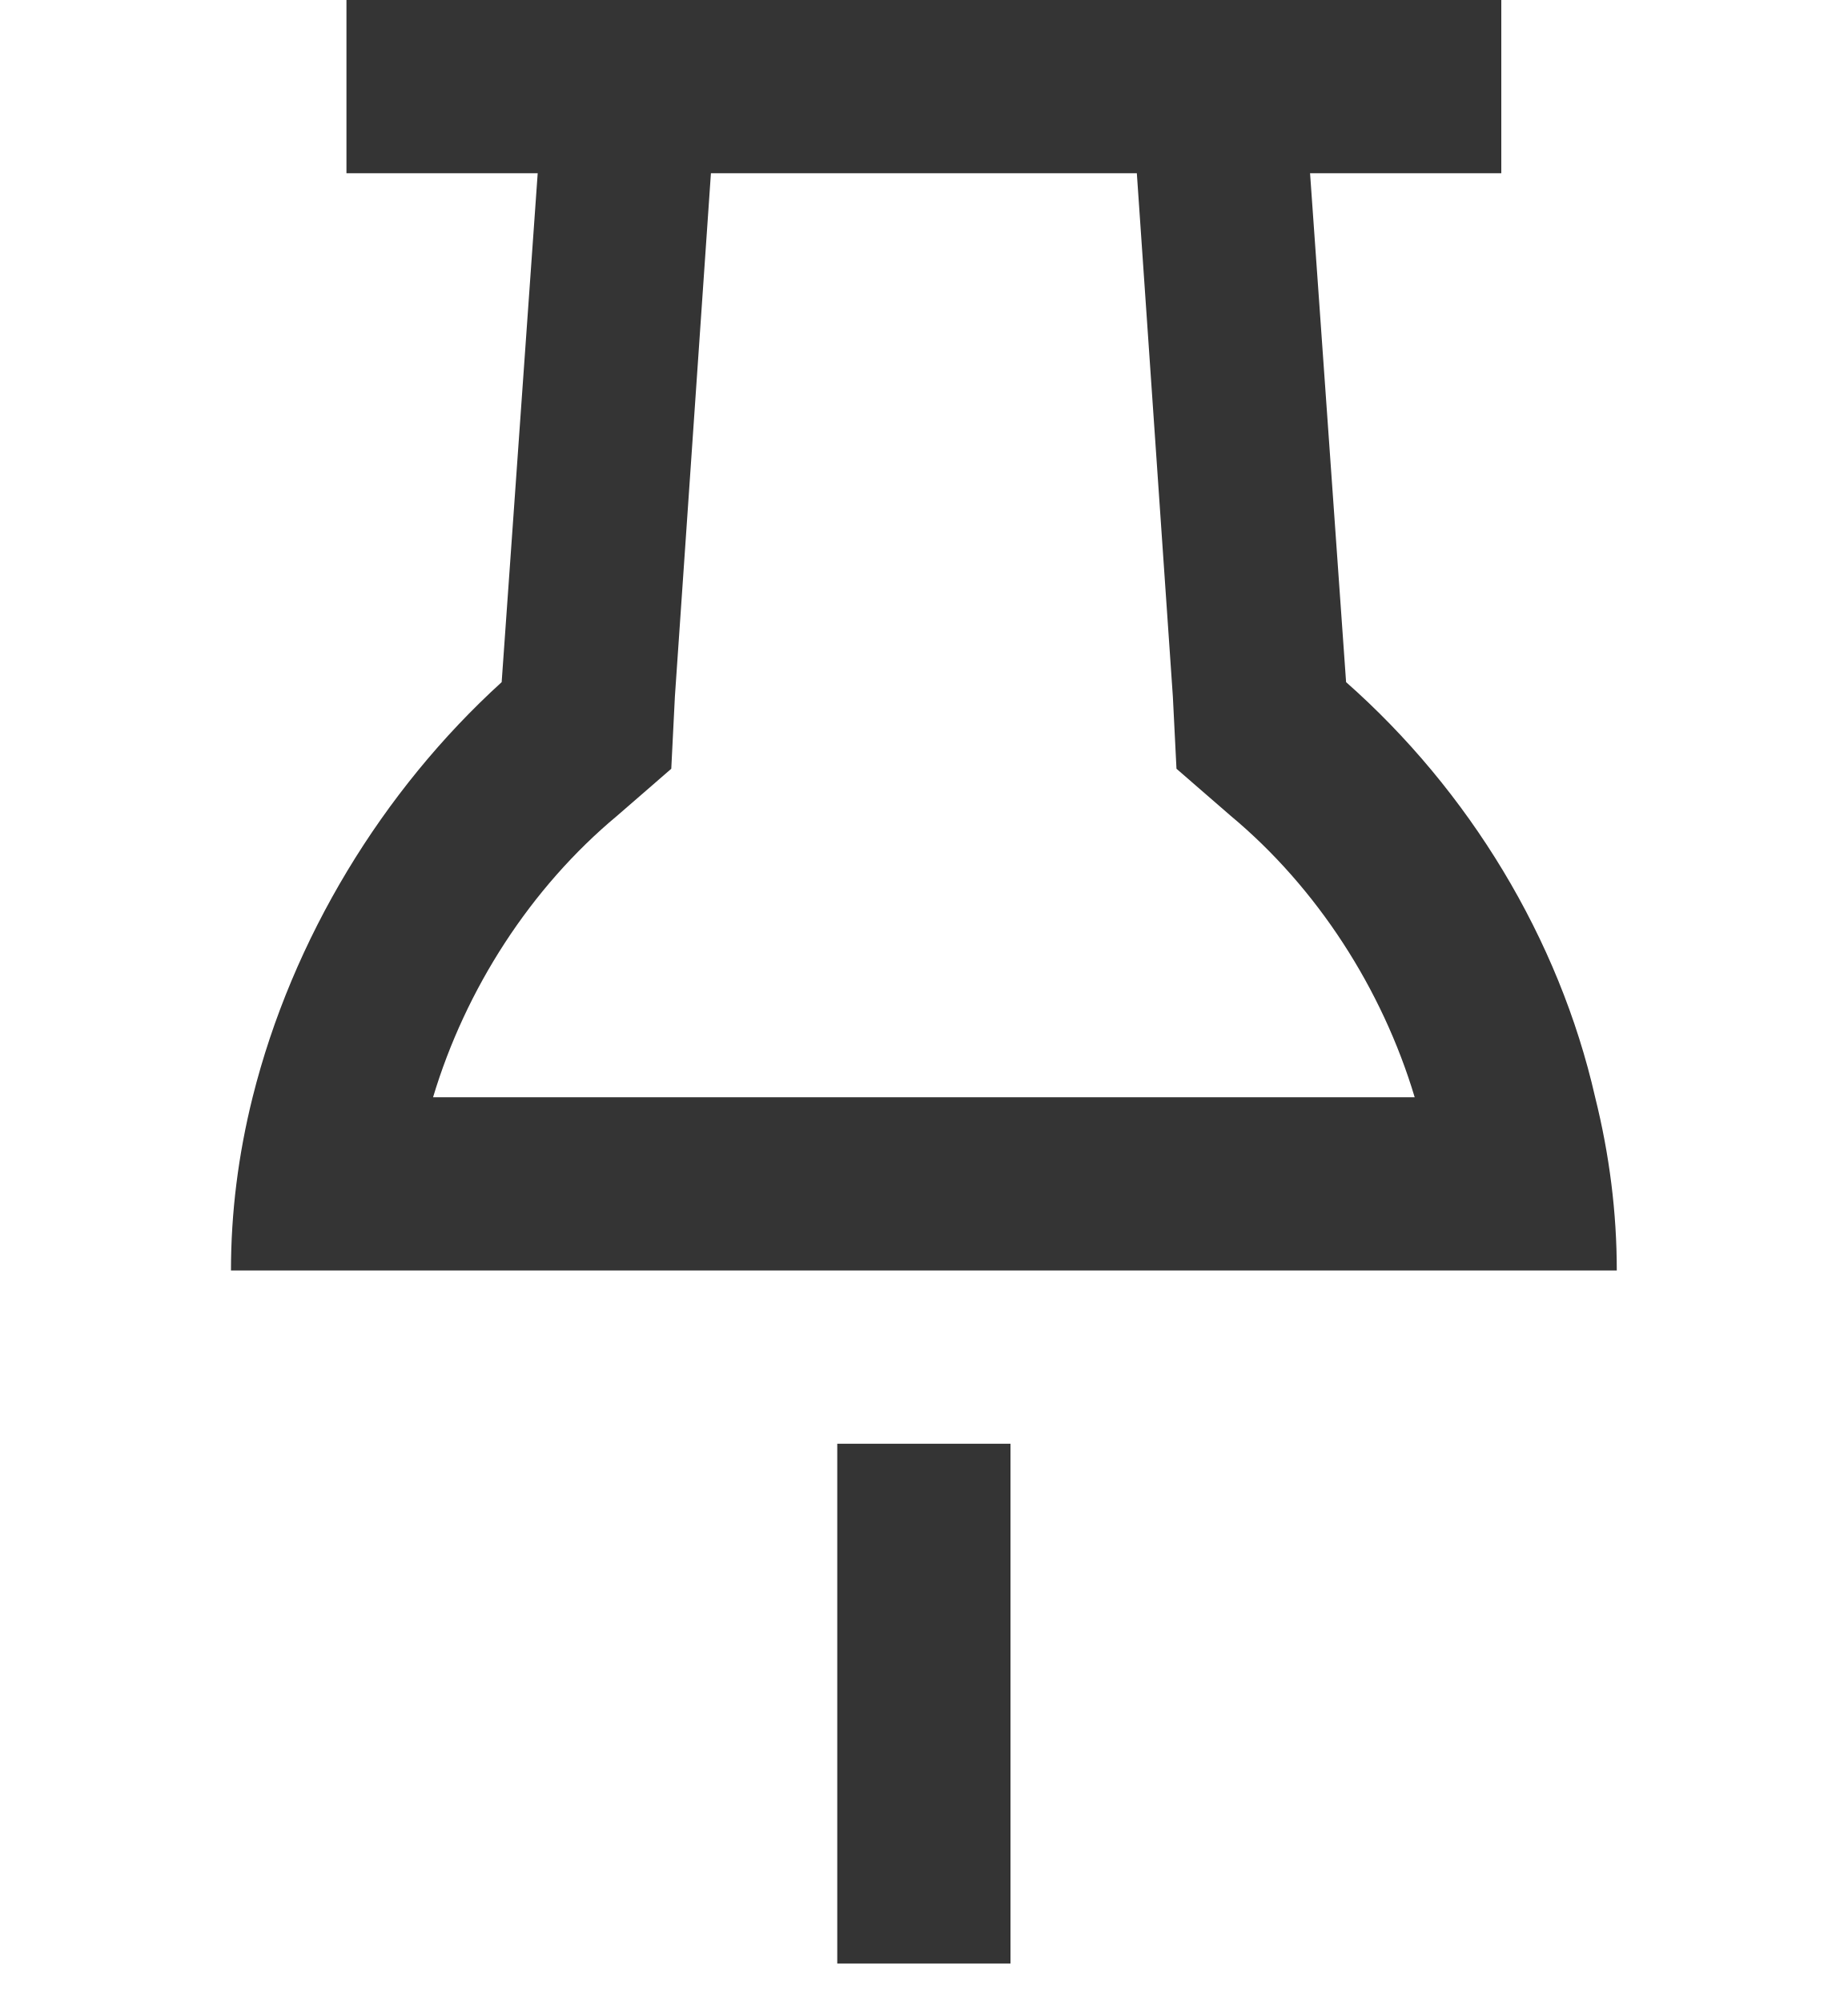
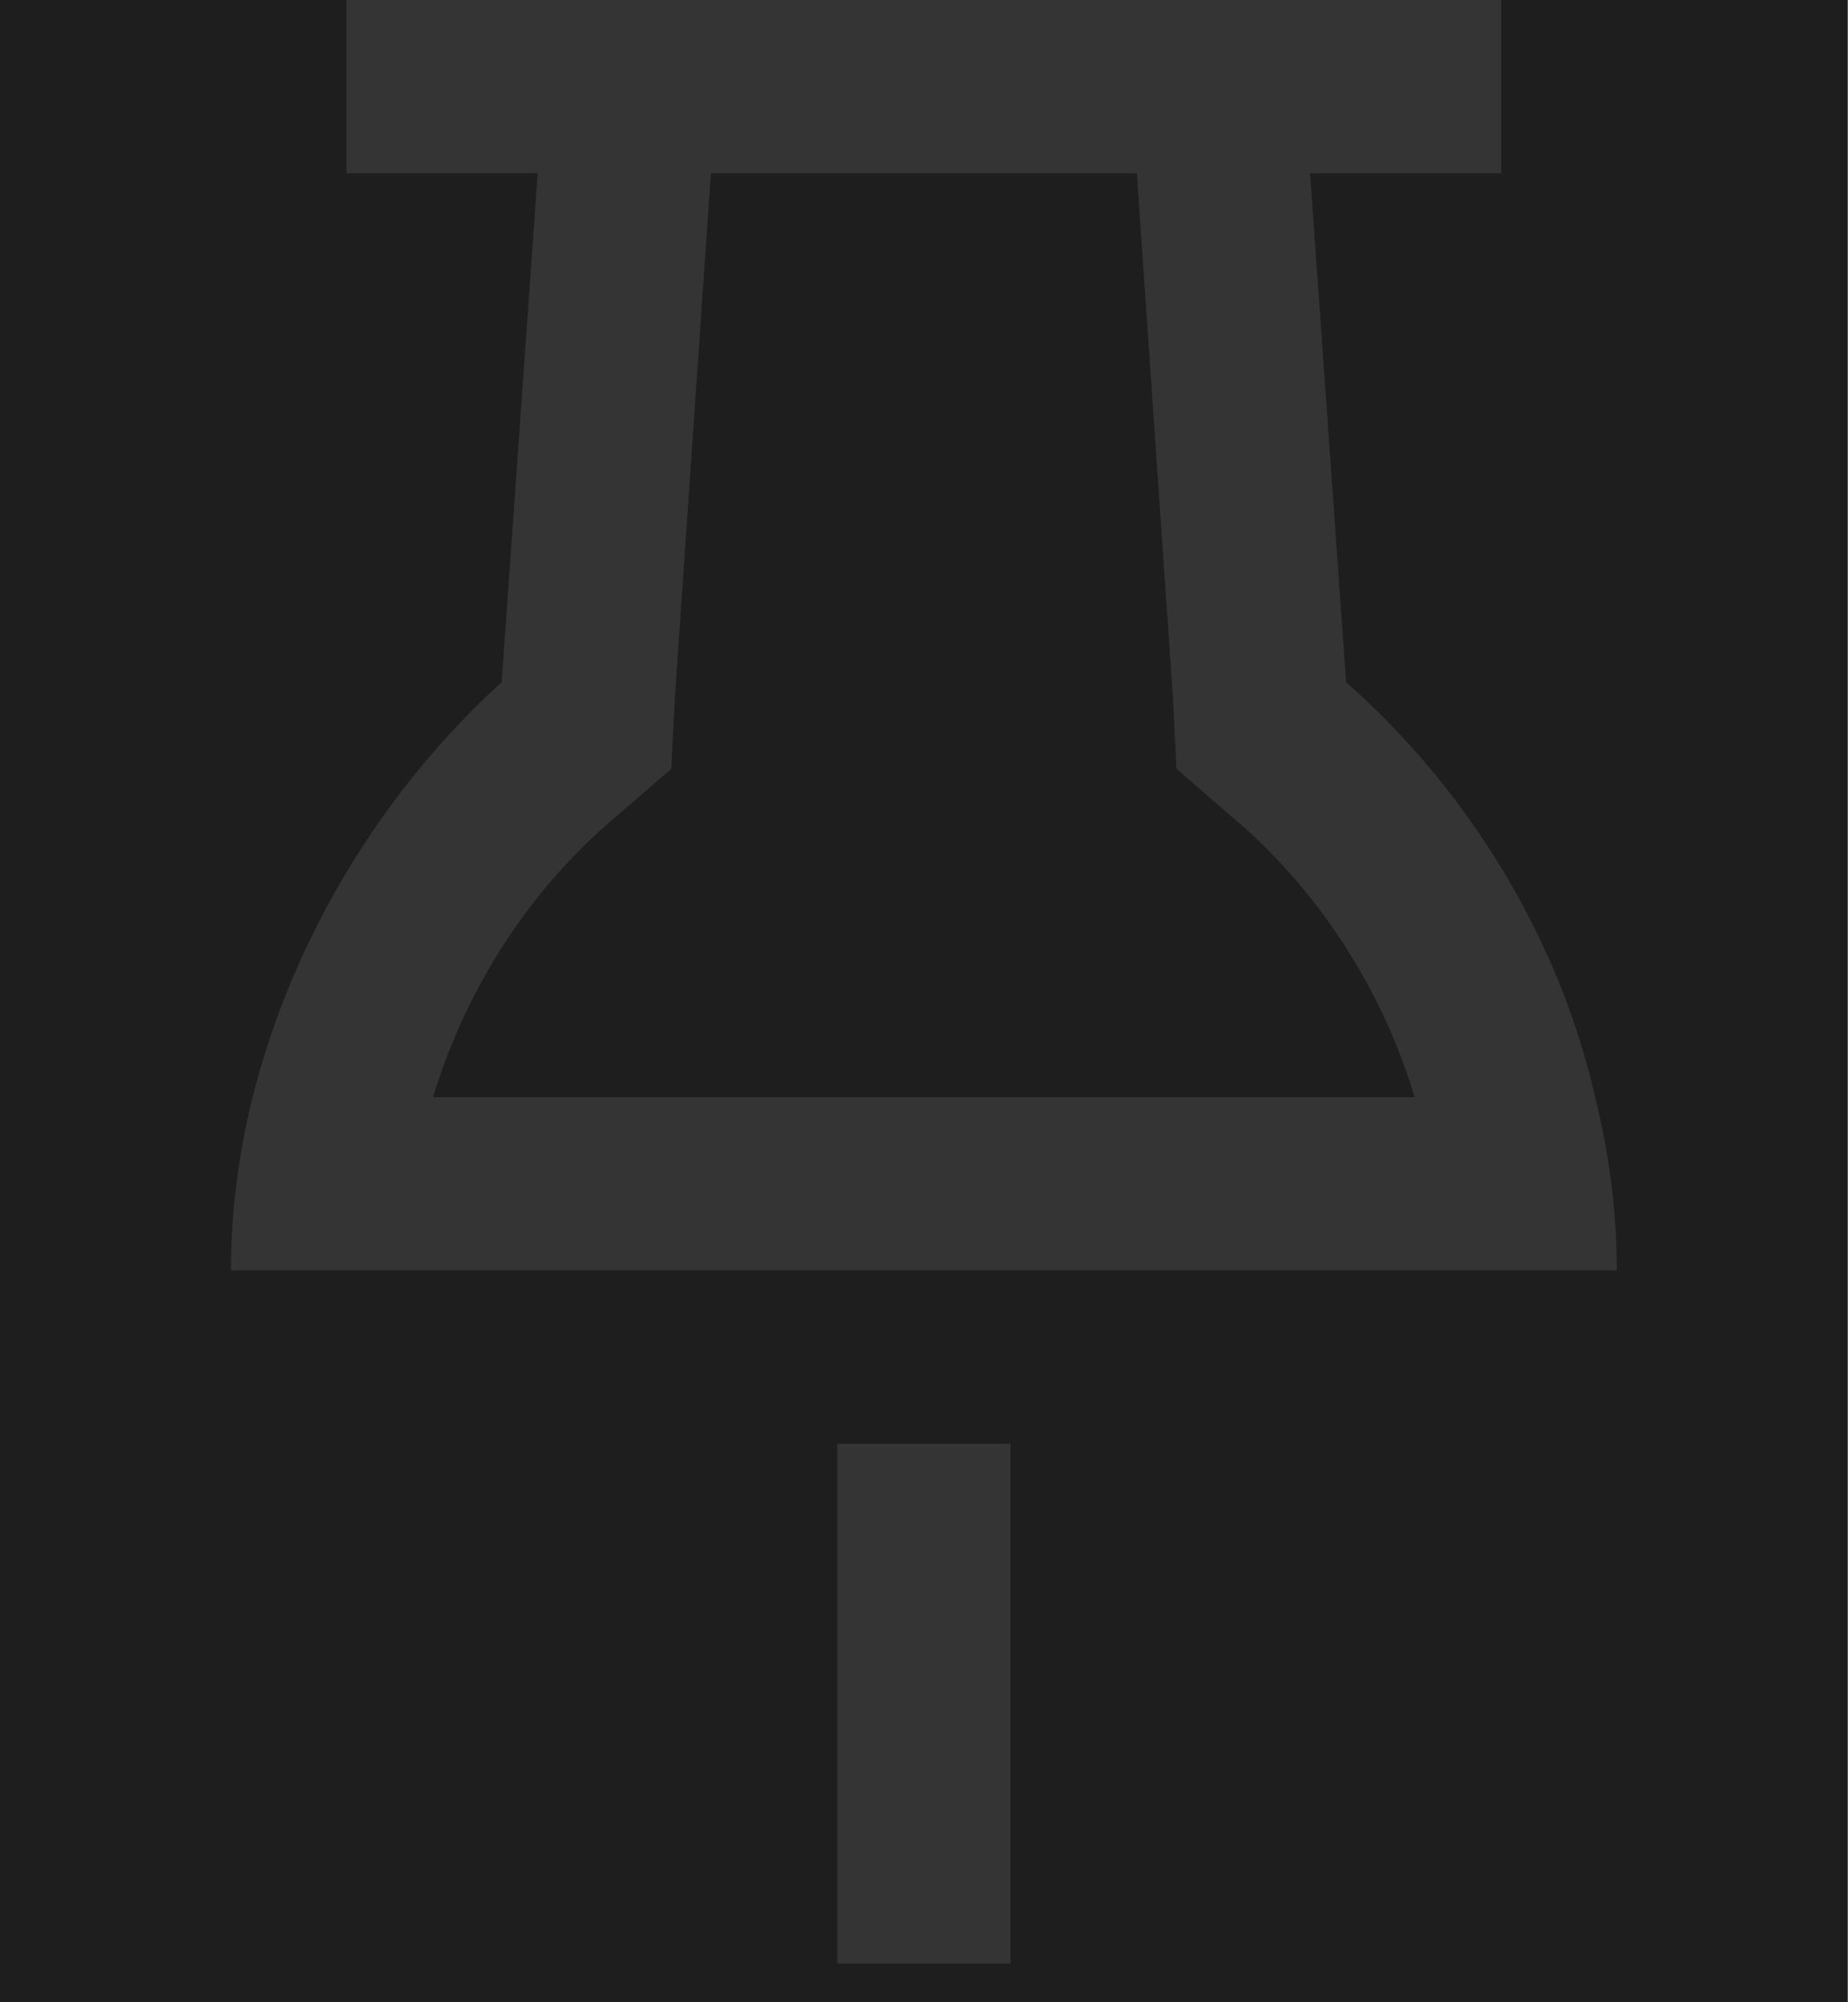
<svg xmlns="http://www.w3.org/2000/svg" width="24" height="26" viewBox="0 0 24 26" fill="none">
  <rect width="24" height="26" fill="#1E1E1E" />
-   <path d="M-286 -1632C-286 -1633.1 -285.105 -1634 -284 -1634H648C649.105 -1634 650 -1633.1 650 -1632V148C650 149.105 649.105 150 648 150H-284C-285.105 150 -286 149.105 -286 148V-1632Z" fill="white" />
-   <path d="M-284 -1634V-1633H648V-1634V-1635H-284V-1634ZM650 -1632H649V148H650H651V-1632H650ZM648 150V149H-284V150V151H648V150ZM-286 148H-285V-1632H-286H-287V148H-286ZM-284 150V149C-284.552 149 -285 148.552 -285 148H-286H-287C-287 149.657 -285.657 151 -284 151V150ZM650 148H649C649 148.552 648.552 149 648 149V150V151C649.657 151 651 149.657 651 148H650ZM648 -1634V-1633C648.552 -1633 649 -1632.55 649 -1632H650H651C651 -1633.66 649.657 -1635 648 -1635V-1634ZM-284 -1634V-1635C-285.657 -1635 -287 -1633.66 -287 -1632H-286H-285C-285 -1632.55 -284.552 -1633 -284 -1633V-1634Z" fill="white" fill-opacity="0.1" />
  <path d="M6.516 8.859L6.984 2.25H4.5V0H19.5V2.25H17.016L17.484 8.859C19.078 10.266 20.25 12.188 20.719 14.25C20.906 15 21 15.75 21 16.5H3C3 15.75 3.094 15 3.281 14.25C3.797 12.188 4.969 10.266 6.516 8.859ZM9.234 2.25L8.766 9.047L8.719 9.984L8.016 10.594C6.891 11.531 6.047 12.844 5.625 14.25H18.375C17.953 12.844 17.109 11.531 15.984 10.594L15.281 9.984L15.234 9.047L14.766 2.25H9.234ZM10.875 18.75H13.125V25.5H10.875V18.75Z" fill="#343434" />
</svg>
